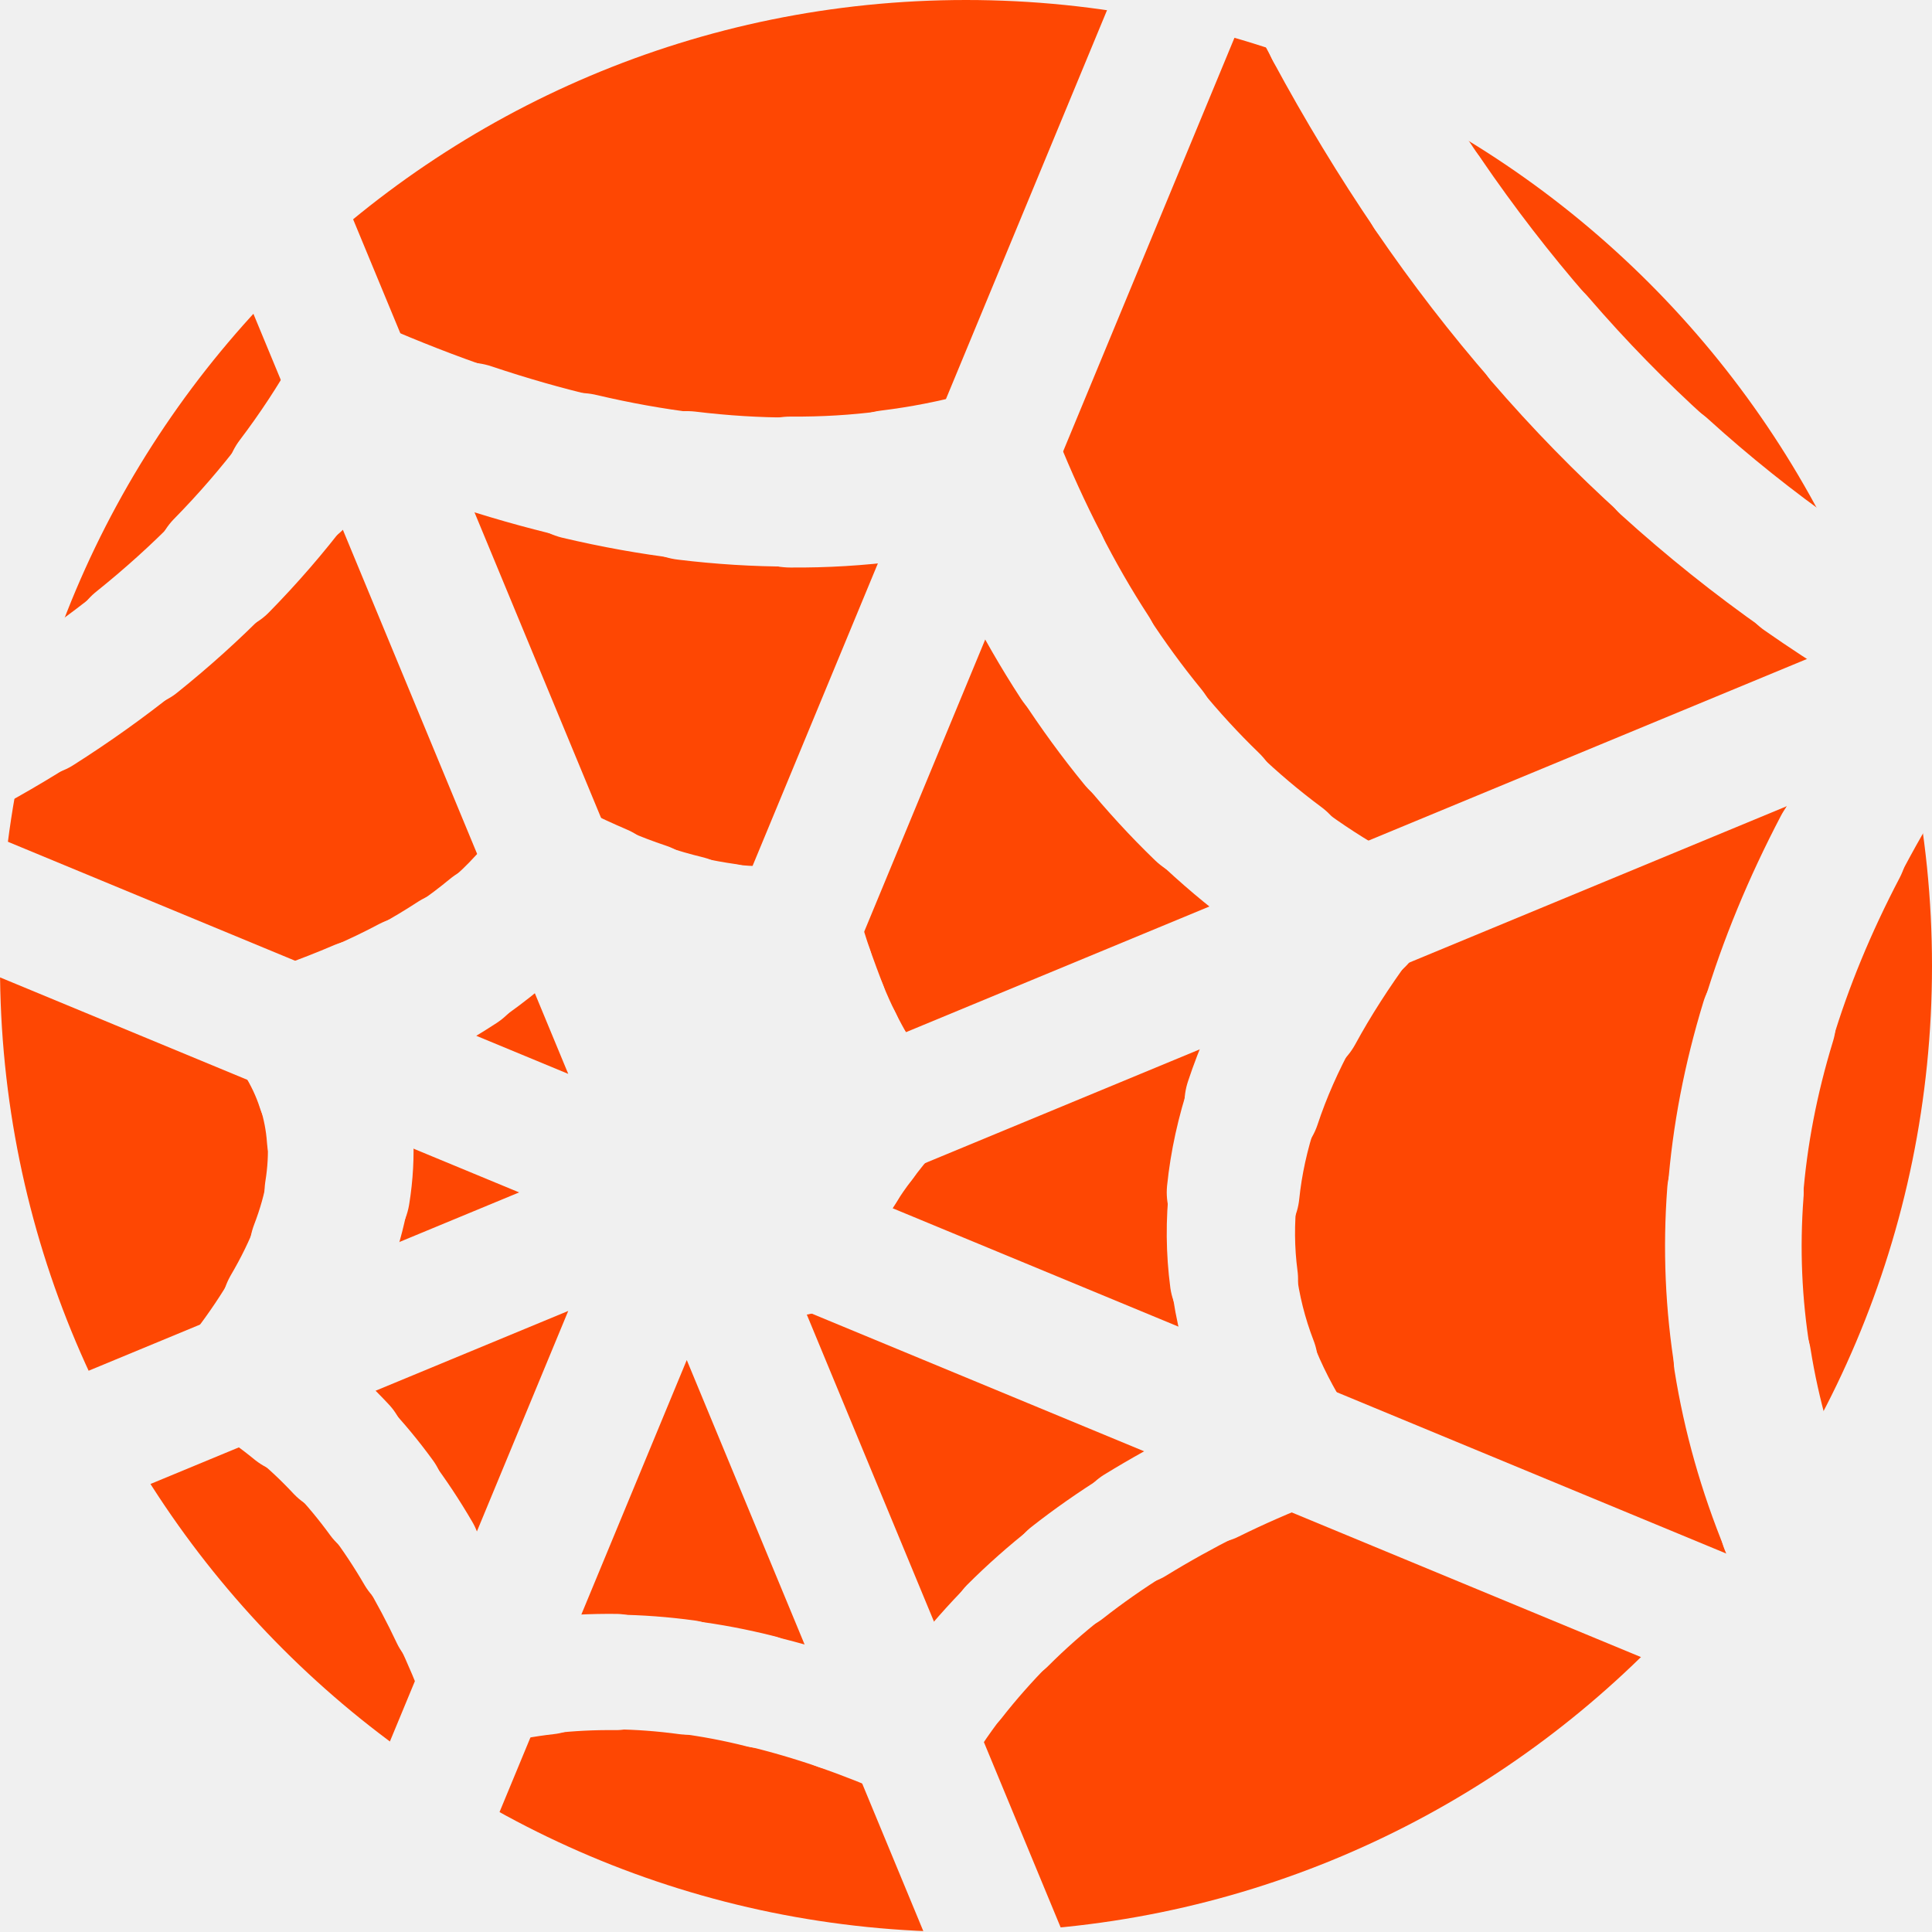
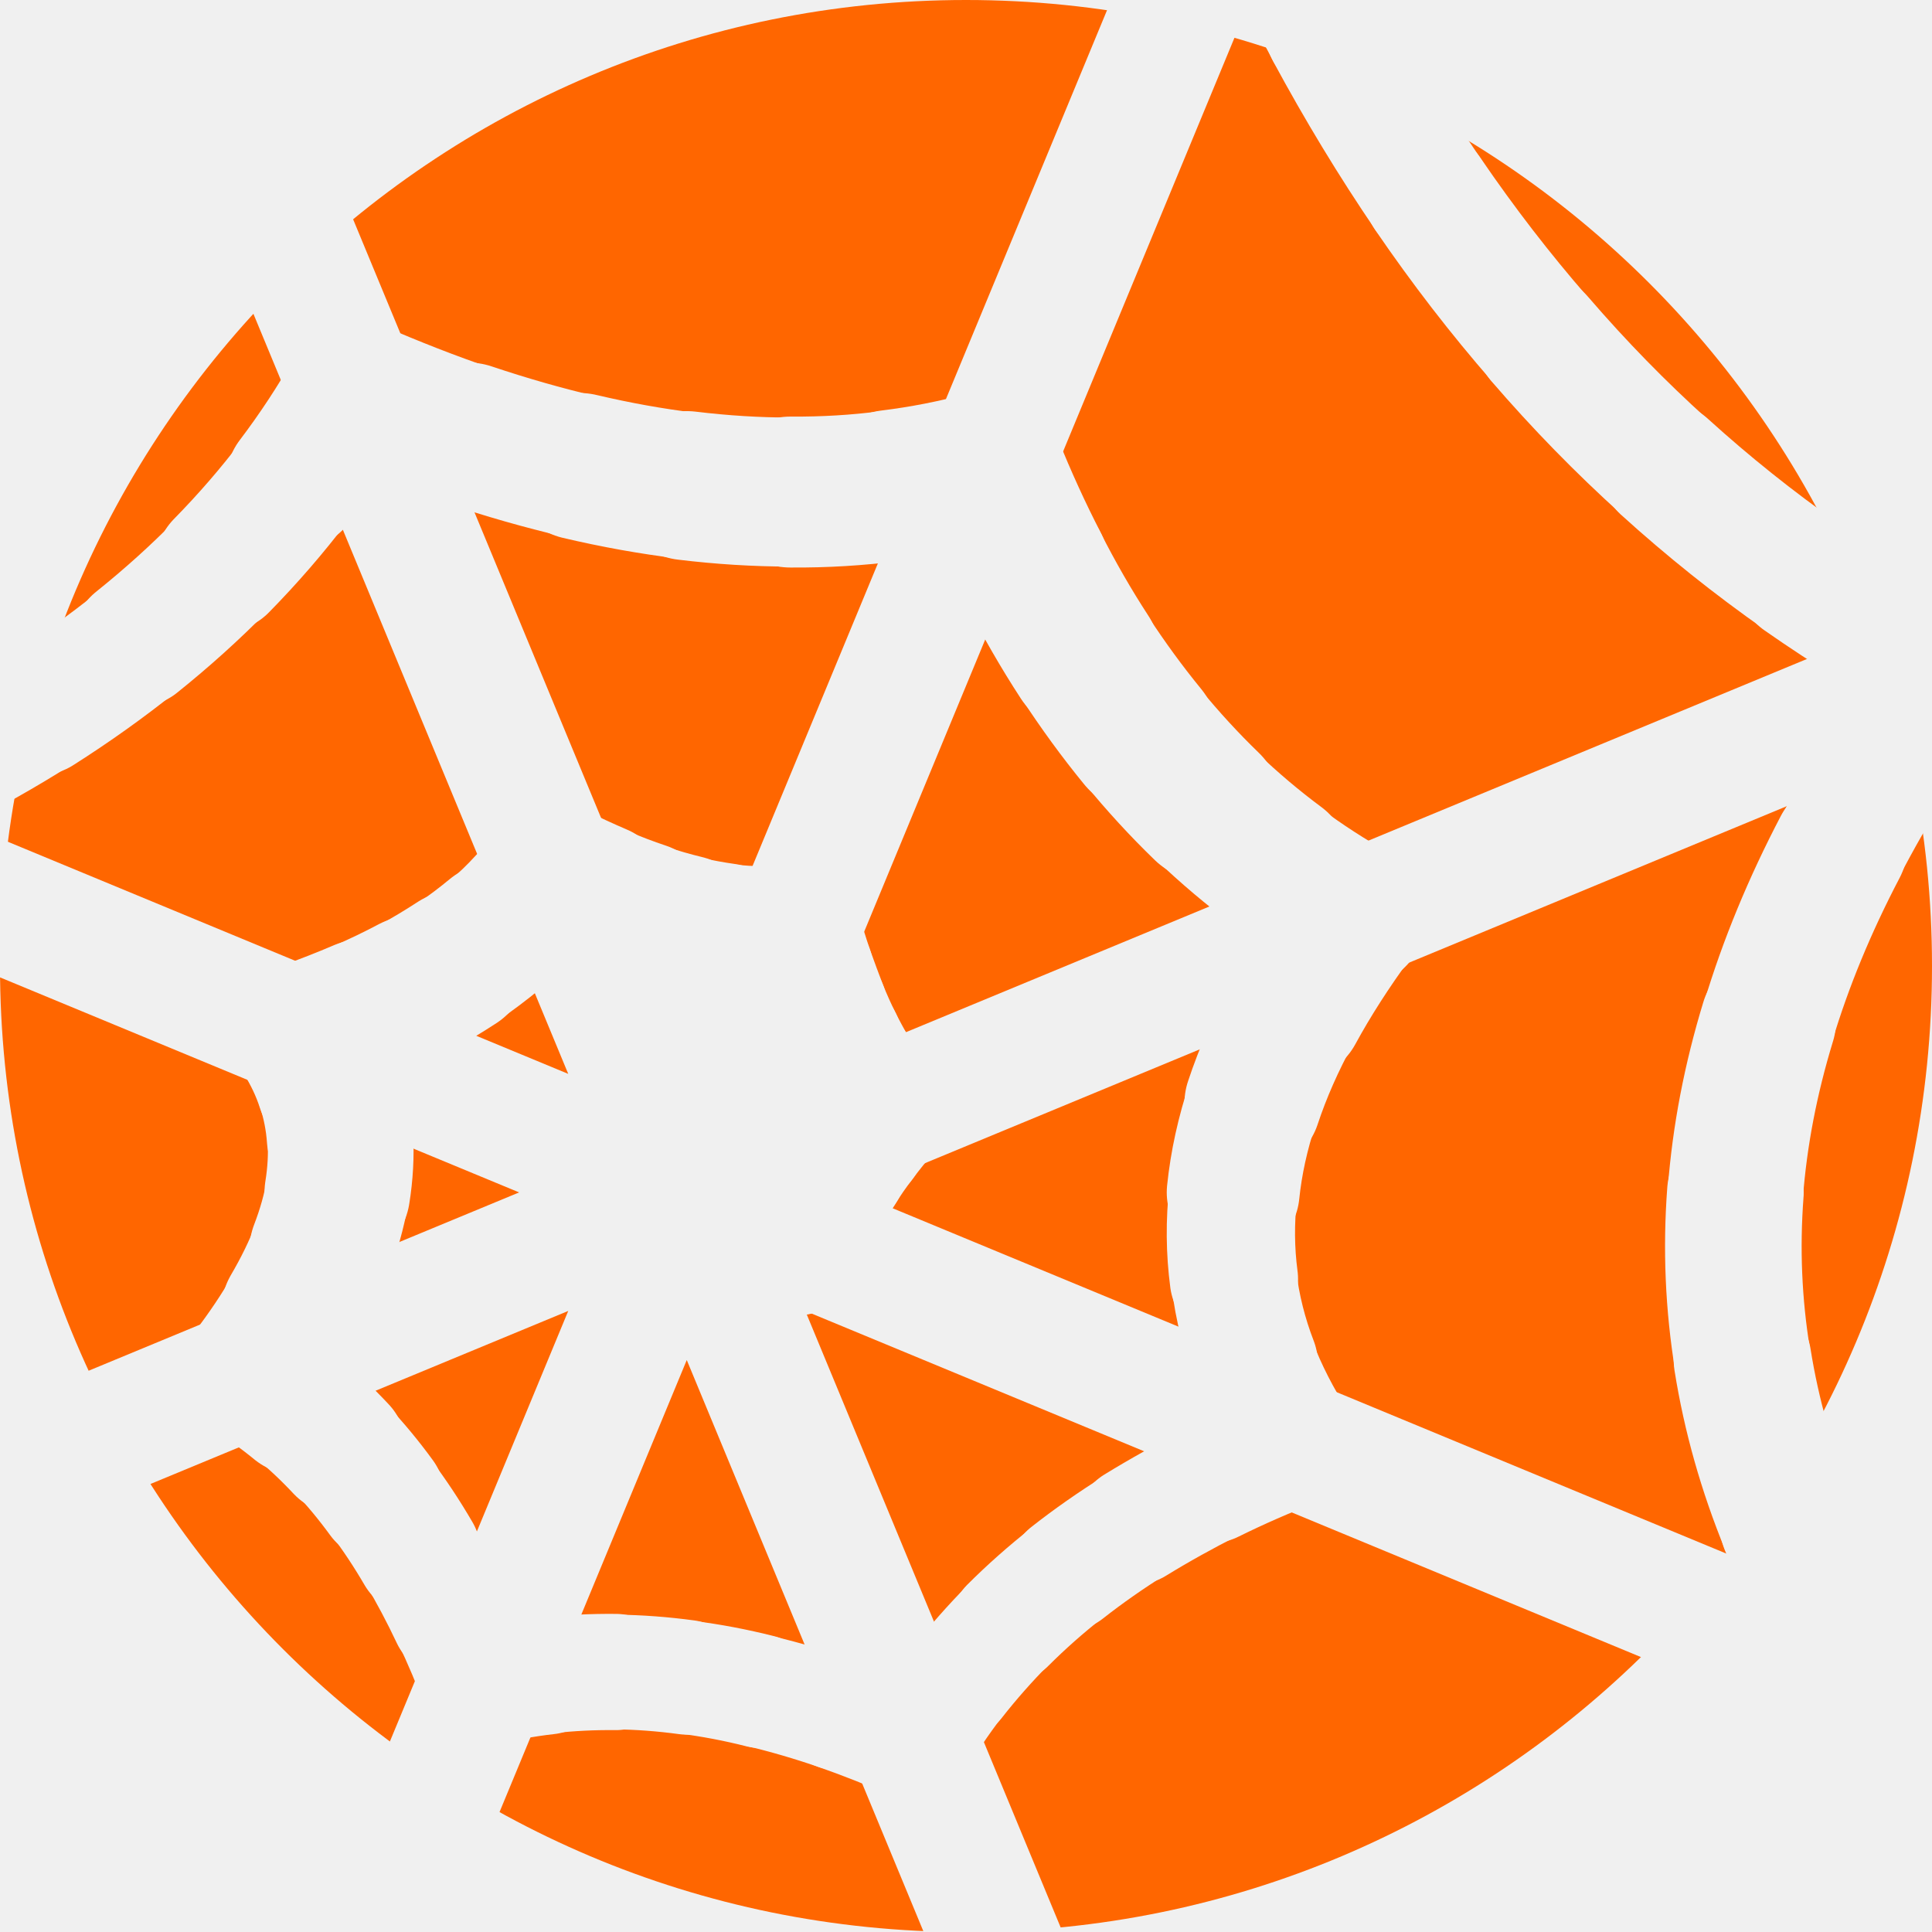
<svg xmlns="http://www.w3.org/2000/svg" viewBox="0 0 512 512" width="512" height="512">
  <defs>
    <mask id="web-cutout" maskUnits="userSpaceOnUse" x="0" y="0" width="512" height="512">
      <rect width="512" height="512" fill="#FFFFFF" />
      <path d="M 182.0 316.0 Q 178.4 323.5 189.3 333.6 Q 195.3 334.4 217.1 330.5 Q 213.2 319.6 234.7 294.2 Q 221.5 281.6 211.1 245.8 Q 185.2 249.8 146.6 230.5 Z" fill="#000000" />
      <path d="M 182.0 316.0 L 736.3 86.4 M 182.0 316.0 L 411.6 -238.3 M 182.0 316.0 L -47.6 -238.3 M 182.0 316.0 L -372.3 86.4 M 182.0 316.0 L -372.3 545.6 M 182.0 316.0 L -47.6 870.3 M 182.0 316.0 L 411.6 870.3 M 182.0 316.0 L 736.3 545.6" fill="none" stroke="#000000" stroke-width="34" stroke-linecap="round" stroke-linejoin="round" />
      <path d="M 182.0 316.0 Q 181.4 317.2 181.2 318.6" fill="none" stroke="#000000" stroke-width="34.0" stroke-linecap="round" stroke-linejoin="round" />
      <path d="M 181.2 318.6 Q 181.0 319.9 181.2 321.3" fill="none" stroke="#000000" stroke-width="34.0" stroke-linecap="round" stroke-linejoin="round" />
      <path d="M 181.2 321.3 Q 181.4 322.7 182.0 324.1" fill="none" stroke="#000000" stroke-width="34.0" stroke-linecap="round" stroke-linejoin="round" />
      <path d="M 182.0 324.1 Q 182.6 325.6 183.6 327.1" fill="none" stroke="#000000" stroke-width="34.0" stroke-linecap="round" stroke-linejoin="round" />
      <path d="M 183.6 327.1 Q 184.6 328.7 186.0 330.3" fill="none" stroke="#000000" stroke-width="34.0" stroke-linecap="round" stroke-linejoin="round" />
      <path d="M 186.0 330.3 Q 187.5 331.9 189.3 333.6" fill="none" stroke="#000000" stroke-width="34.0" stroke-linecap="round" stroke-linejoin="round" />
      <path d="M 189.3 333.6 Q 190.3 333.7 191.7 333.7" fill="none" stroke="#000000" stroke-width="34.0" stroke-linecap="round" stroke-linejoin="round" />
      <path d="M 191.7 333.7 Q 193.2 333.7 195.0 333.6" fill="none" stroke="#000000" stroke-width="34.0" stroke-linecap="round" stroke-linejoin="round" />
      <path d="M 195.0 333.6 Q 196.9 333.5 199.2 333.2" fill="none" stroke="#000000" stroke-width="34.0" stroke-linecap="round" stroke-linejoin="round" />
      <path d="M 199.2 333.2 Q 201.6 333.0 204.3 332.6" fill="none" stroke="#000000" stroke-width="34.0" stroke-linecap="round" stroke-linejoin="round" />
      <path d="M 204.3 332.6 Q 207.1 332.2 210.3 331.7" fill="none" stroke="#000000" stroke-width="34.0" stroke-linecap="round" stroke-linejoin="round" />
      <path d="M 210.3 331.7 Q 213.5 331.2 217.1 330.5" fill="none" stroke="#000000" stroke-width="34.0" stroke-linecap="round" stroke-linejoin="round" />
      <path d="M 217.1 330.5 Q 216.5 328.7 216.5 326.5" fill="none" stroke="#000000" stroke-width="34.0" stroke-linecap="round" stroke-linejoin="round" />
      <path d="M 216.5 326.5 Q 216.5 324.3 217.3 321.7" fill="none" stroke="#000000" stroke-width="34.0" stroke-linecap="round" stroke-linejoin="round" />
      <path d="M 217.3 321.7 Q 218.1 319.0 219.5 316.0" fill="none" stroke="#000000" stroke-width="34.0" stroke-linecap="round" stroke-linejoin="round" />
      <path d="M 219.5 316.0 Q 221.0 313.0 223.2 309.5" fill="none" stroke="#000000" stroke-width="34.0" stroke-linecap="round" stroke-linejoin="round" />
      <path d="M 223.2 309.5 Q 225.3 306.1 228.2 302.3" fill="none" stroke="#000000" stroke-width="34.0" stroke-linecap="round" stroke-linejoin="round" />
      <path d="M 228.2 302.3 Q 231.1 298.4 234.7 294.2" fill="none" stroke="#000000" stroke-width="34.0" stroke-linecap="round" stroke-linejoin="round" />
      <path d="M 234.7 294.2 Q 232.5 292.1 230.4 289.3" fill="none" stroke="#000000" stroke-width="33.9" stroke-linecap="round" stroke-linejoin="round" />
      <path d="M 230.4 289.3 Q 228.2 286.6 226.2 283.2" fill="none" stroke="#000000" stroke-width="33.8" stroke-linecap="round" stroke-linejoin="round" />
      <path d="M 226.2 283.2 Q 224.2 279.8 222.2 275.8" fill="none" stroke="#000000" stroke-width="33.7" stroke-linecap="round" stroke-linejoin="round" />
      <path d="M 222.2 275.8 Q 220.2 271.8 218.3 267.1" fill="none" stroke="#000000" stroke-width="33.7" stroke-linecap="round" stroke-linejoin="round" />
      <path d="M 218.3 267.1 Q 216.5 262.4 214.6 257.1" fill="none" stroke="#000000" stroke-width="33.7" stroke-linecap="round" stroke-linejoin="round" />
      <path d="M 214.6 257.1 Q 212.8 251.8 211.1 245.8" fill="none" stroke="#000000" stroke-width="33.7" stroke-linecap="round" stroke-linejoin="round" />
      <path d="M 211.1 245.8 Q 206.8 246.4 202.1 246.5" fill="none" stroke="#000000" stroke-width="33.8" stroke-linecap="round" stroke-linejoin="round" />
      <path d="M 202.1 246.5 Q 197.4 246.5 192.4 245.9" fill="none" stroke="#000000" stroke-width="33.9" stroke-linecap="round" stroke-linejoin="round" />
      <path d="M 192.4 245.9 Q 187.4 245.2 182.0 244.0" fill="none" stroke="#000000" stroke-width="34.2" stroke-linecap="round" stroke-linejoin="round" />
      <path d="M 182.0 244.0 Q 176.6 242.7 170.9 240.8" fill="none" stroke="#000000" stroke-width="34.7" stroke-linecap="round" stroke-linejoin="round" />
      <path d="M 170.9 240.8 Q 165.2 238.9 159.1 236.3" fill="none" stroke="#000000" stroke-width="35.2" stroke-linecap="round" stroke-linejoin="round" />
      <path d="M 159.1 236.3 Q 153.0 233.7 146.6 230.5" fill="none" stroke="#000000" stroke-width="35.8" stroke-linecap="round" stroke-linejoin="round" />
      <path d="M 146.6 230.5 Q 143.5 235.1 139.7 239.3" fill="none" stroke="#000000" stroke-width="36.4" stroke-linecap="round" stroke-linejoin="round" />
      <path d="M 139.7 239.3 Q 135.8 243.6 131.2 247.5" fill="none" stroke="#000000" stroke-width="37.1" stroke-linecap="round" stroke-linejoin="round" />
      <path d="M 131.2 247.5 Q 126.5 251.4 121.1 255.1" fill="none" stroke="#000000" stroke-width="37.7" stroke-linecap="round" stroke-linejoin="round" />
      <path d="M 121.1 255.1 Q 115.6 258.7 109.4 262.1" fill="none" stroke="#000000" stroke-width="38.3" stroke-linecap="round" stroke-linejoin="round" />
      <path d="M 109.4 262.1 Q 103.2 265.4 96.1 268.5" fill="none" stroke="#000000" stroke-width="38.8" stroke-linecap="round" stroke-linejoin="round" />
      <path d="M 96.1 268.5 Q 89.1 271.5 81.3 274.3" fill="none" stroke="#000000" stroke-width="39.1" stroke-linecap="round" stroke-linejoin="round" />
      <path d="M 81.3 274.3 Q 85.3 280.7 87.5 287.5" fill="none" stroke="#000000" stroke-width="39.2" stroke-linecap="round" stroke-linejoin="round" />
      <path d="M 87.5 287.5 Q 89.7 294.3 90.2 301.4" fill="none" stroke="#000000" stroke-width="39.0" stroke-linecap="round" stroke-linejoin="round" />
      <path d="M 90.2 301.4 Q 90.6 308.5 89.4 316.0" fill="none" stroke="#000000" stroke-width="38.6" stroke-linecap="round" stroke-linejoin="round" />
      <path d="M 89.4 316.0 Q 88.1 323.5 85.1 331.3" fill="none" stroke="#000000" stroke-width="38.0" stroke-linecap="round" stroke-linejoin="round" />
      <path d="M 85.1 331.3 Q 82.1 339.1 77.3 347.3" fill="none" stroke="#000000" stroke-width="37.3" stroke-linecap="round" stroke-linejoin="round" />
      <path d="M 77.3 347.3 Q 72.6 355.5 66.1 364.0" fill="none" stroke="#000000" stroke-width="36.5" stroke-linecap="round" stroke-linejoin="round" />
      <path d="M 66.1 364.0 Q 72.6 368.0 78.7 373.0" fill="none" stroke="#000000" stroke-width="35.6" stroke-linecap="round" stroke-linejoin="round" />
      <path d="M 78.7 373.0 Q 84.8 378.0 90.4 384.0" fill="none" stroke="#000000" stroke-width="34.6" stroke-linecap="round" stroke-linejoin="round" />
      <path d="M 90.4 384.0 Q 96.0 389.9 101.1 396.9" fill="none" stroke="#000000" stroke-width="33.7" stroke-linecap="round" stroke-linejoin="round" />
      <path d="M 101.1 396.9 Q 106.3 403.8 110.9 411.7" fill="none" stroke="#000000" stroke-width="33.1" stroke-linecap="round" stroke-linejoin="round" />
      <path d="M 110.9 411.7 Q 115.6 419.6 119.8 428.5" fill="none" stroke="#000000" stroke-width="32.4" stroke-linecap="round" stroke-linejoin="round" />
      <path d="M 119.8 428.5 Q 124.0 437.3 127.7 447.2" fill="none" stroke="#000000" stroke-width="31.8" stroke-linecap="round" stroke-linejoin="round" />
      <path d="M 127.7 447.2 Q 136.2 445.0 145.1 444.0" fill="none" stroke="#000000" stroke-width="31.3" stroke-linecap="round" stroke-linejoin="round" />
      <path d="M 145.1 444.0 Q 154.0 443.0 163.2 443.1" fill="none" stroke="#000000" stroke-width="30.8" stroke-linecap="round" stroke-linejoin="round" />
      <path d="M 163.2 443.1 Q 172.4 443.2 182.0 444.5" fill="none" stroke="#000000" stroke-width="30.4" stroke-linecap="round" stroke-linejoin="round" />
      <path d="M 182.0 444.5 Q 191.6 445.7 201.5 448.2" fill="none" stroke="#000000" stroke-width="30.1" stroke-linecap="round" stroke-linejoin="round" />
      <path d="M 201.5 448.2 Q 211.5 450.6 221.7 454.1" fill="none" stroke="#000000" stroke-width="29.9" stroke-linecap="round" stroke-linejoin="round" />
      <path d="M 221.7 454.1 Q 232.0 457.7 242.7 462.4" fill="none" stroke="#000000" stroke-width="29.9" stroke-linecap="round" stroke-linejoin="round" />
      <path d="M 242.7 462.4 Q 247.6 453.8 253.7 445.9" fill="none" stroke="#000000" stroke-width="29.9" stroke-linecap="round" stroke-linejoin="round" />
      <path d="M 253.7 445.9 Q 259.9 438.0 267.1 430.7" fill="none" stroke="#000000" stroke-width="30.1" stroke-linecap="round" stroke-linejoin="round" />
      <path d="M 267.1 430.7 Q 274.4 423.4 282.8 416.8" fill="none" stroke="#000000" stroke-width="30.4" stroke-linecap="round" stroke-linejoin="round" />
      <path d="M 282.8 416.8 Q 291.2 410.2 300.8 404.2" fill="none" stroke="#000000" stroke-width="30.8" stroke-linecap="round" stroke-linejoin="round" />
      <path d="M 300.8 404.2 Q 310.4 398.3 321.1 392.9" fill="none" stroke="#000000" stroke-width="31.4" stroke-linecap="round" stroke-linejoin="round" />
      <path d="M 321.1 392.9 Q 331.8 387.6 343.7 383.0" fill="none" stroke="#000000" stroke-width="32.0" stroke-linecap="round" stroke-linejoin="round" />
      <path d="M 343.7 383.0 Q 336.8 372.3 332.6 361.3" fill="none" stroke="#000000" stroke-width="32.6" stroke-linecap="round" stroke-linejoin="round" />
      <path d="M 332.6 361.3 Q 328.4 350.4 327.0 339.0" fill="none" stroke="#000000" stroke-width="33.3" stroke-linecap="round" stroke-linejoin="round" />
      <path d="M 327.0 339.0 Q 325.5 327.7 326.8 316.0" fill="none" stroke="#000000" stroke-width="34.0" stroke-linecap="round" stroke-linejoin="round" />
      <path d="M 326.8 316.0 Q 328.0 304.3 332.0 292.3" fill="none" stroke="#000000" stroke-width="35.2" stroke-linecap="round" stroke-linejoin="round" />
      <path d="M 332.0 292.3 Q 336.0 280.2 342.8 267.8" fill="none" stroke="#000000" stroke-width="36.2" stroke-linecap="round" stroke-linejoin="round" />
      <path d="M 342.8 267.8 Q 349.5 255.5 358.9 242.7" fill="none" stroke="#000000" stroke-width="37.3" stroke-linecap="round" stroke-linejoin="round" />
      <path d="M 358.9 242.7 Q 348.3 236.8 338.5 229.5" fill="none" stroke="#000000" stroke-width="38.2" stroke-linecap="round" stroke-linejoin="round" />
      <path d="M 338.5 229.5 Q 328.8 222.3 319.8 213.7" fill="none" stroke="#000000" stroke-width="39.0" stroke-linecap="round" stroke-linejoin="round" />
      <path d="M 319.8 213.7 Q 310.9 205.1 302.8 195.2" fill="none" stroke="#000000" stroke-width="39.6" stroke-linecap="round" stroke-linejoin="round" />
      <path d="M 302.8 195.2 Q 294.7 185.3 287.4 174.1" fill="none" stroke="#000000" stroke-width="40.0" stroke-linecap="round" stroke-linejoin="round" />
      <path d="M 287.4 174.1 Q 280.1 162.9 273.7 150.3" fill="none" stroke="#000000" stroke-width="40.3" stroke-linecap="round" stroke-linejoin="round" />
      <path d="M 273.7 150.3 Q 267.2 137.7 261.6 123.8" fill="none" stroke="#000000" stroke-width="40.4" stroke-linecap="round" stroke-linejoin="round" />
      <path d="M 261.6 123.8 Q 249.0 127.2 236.0 128.8" fill="none" stroke="#000000" stroke-width="40.3" stroke-linecap="round" stroke-linejoin="round" />
      <path d="M 236.0 128.8 Q 223.0 130.5 209.5 130.4" fill="none" stroke="#000000" stroke-width="40.0" stroke-linecap="round" stroke-linejoin="round" />
      <path d="M 209.5 130.4 Q 196.0 130.4 182.0 128.7" fill="none" stroke="#000000" stroke-width="39.5" stroke-linecap="round" stroke-linejoin="round" />
      <path d="M 182.0 128.7 Q 168.0 127.0 153.6 123.6" fill="none" stroke="#000000" stroke-width="38.9" stroke-linecap="round" stroke-linejoin="round" />
      <path d="M 153.6 123.6 Q 139.1 120.2 124.2 115.2" fill="none" stroke="#000000" stroke-width="38.2" stroke-linecap="round" stroke-linejoin="round" />
      <path d="M 124.2 115.2 Q 109.3 110.1 93.9 103.4" fill="none" stroke="#000000" stroke-width="37.3" stroke-linecap="round" stroke-linejoin="round" />
      <path d="M 93.9 103.4 Q 86.8 116.0 78.0 127.6" fill="none" stroke="#000000" stroke-width="36.3" stroke-linecap="round" stroke-linejoin="round" />
      <path d="M 78.0 127.6 Q 69.2 139.2 58.7 149.9" fill="none" stroke="#000000" stroke-width="35.3" stroke-linecap="round" stroke-linejoin="round" />
      <path d="M 58.7 149.9 Q 48.3 160.5 36.2 170.2" fill="none" stroke="#000000" stroke-width="34.3" stroke-linecap="round" stroke-linejoin="round" />
      <path d="M 36.2 170.2 Q 24.1 179.9 10.4 188.6" fill="none" stroke="#000000" stroke-width="33.6" stroke-linecap="round" stroke-linejoin="round" />
      <path d="M 10.4 188.6 Q -3.3 197.3 -18.7 205.0" fill="none" stroke="#000000" stroke-width="32.9" stroke-linecap="round" stroke-linejoin="round" />
      <path d="M -18.7 205.0 Q -34.1 212.7 -51.0 219.5" fill="none" stroke="#000000" stroke-width="32.4" stroke-linecap="round" stroke-linejoin="round" />
      <path d="M 303.9 610.4 Q 313.7 592.4 325.5 575.8" fill="none" stroke="#000000" stroke-width="36.0" stroke-linecap="round" stroke-linejoin="round" />
      <path d="M 325.5 575.8 Q 337.3 559.2 351.3 544.1" fill="none" stroke="#000000" stroke-width="36.4" stroke-linecap="round" stroke-linejoin="round" />
      <path d="M 351.3 544.1 Q 365.2 529.0 381.3 515.3" fill="none" stroke="#000000" stroke-width="36.7" stroke-linecap="round" stroke-linejoin="round" />
      <path d="M 381.3 515.3 Q 397.4 501.7 415.6 489.4" fill="none" stroke="#000000" stroke-width="36.9" stroke-linecap="round" stroke-linejoin="round" />
      <path d="M 415.6 489.4 Q 433.8 477.2 454.1 466.5" fill="none" stroke="#000000" stroke-width="36.9" stroke-linecap="round" stroke-linejoin="round" />
      <path d="M 454.1 466.5 Q 474.4 455.7 496.8 446.4" fill="none" stroke="#000000" stroke-width="36.9" stroke-linecap="round" stroke-linejoin="round" />
      <path d="M 496.8 446.4 Q 482.8 425.4 474.1 403.9" fill="none" stroke="#000000" stroke-width="36.7" stroke-linecap="round" stroke-linejoin="round" />
      <path d="M 474.1 403.9 Q 465.3 382.4 461.8 360.4" fill="none" stroke="#000000" stroke-width="36.5" stroke-linecap="round" stroke-linejoin="round" />
      <path d="M 461.8 360.4 Q 458.2 338.4 459.9 316.0" fill="none" stroke="#000000" stroke-width="36.2" stroke-linecap="round" stroke-linejoin="round" />
      <path d="M 459.9 316.0 Q 461.6 293.6 468.6 270.7" fill="none" stroke="#000000" stroke-width="35.9" stroke-linecap="round" stroke-linejoin="round" />
      <path d="M 468.6 270.7 Q 475.5 247.7 487.7 224.4" fill="none" stroke="#000000" stroke-width="35.5" stroke-linecap="round" stroke-linejoin="round" />
      <path d="M 487.7 224.4 Q 499.8 201.0 517.3 177.1" fill="none" stroke="#000000" stroke-width="35.1" stroke-linecap="round" stroke-linejoin="round" />
      <path d="M 517.3 177.1 Q 496.5 166.1 477.5 152.8" fill="none" stroke="#000000" stroke-width="34.7" stroke-linecap="round" stroke-linejoin="round" />
      <path d="M 477.5 152.8 Q 458.4 139.4 441.1 123.7" fill="none" stroke="#000000" stroke-width="34.3" stroke-linecap="round" stroke-linejoin="round" />
      <path d="M 441.1 123.7 Q 423.7 108.0 408.1 89.9" fill="none" stroke="#000000" stroke-width="34.0" stroke-linecap="round" stroke-linejoin="round" />
      <path d="M 408.1 89.9 Q 392.4 71.9 378.4 51.4" fill="none" stroke="#000000" stroke-width="33.8" stroke-linecap="round" stroke-linejoin="round" />
      <path d="M 378.4 51.4 Q 364.5 31.0 352.2 8.2" fill="none" stroke="#000000" stroke-width="33.7" stroke-linecap="round" stroke-linejoin="round" />
      <path d="M 352.2 8.2 Q 339.9 -14.6 329.3 -39.7" fill="none" stroke="#000000" stroke-width="33.6" stroke-linecap="round" stroke-linejoin="round" />
    </mask>
  </defs>
-   <circle cx="256" cy="256" r="256" fill="#FE4703" mask="url(#web-cutout)" />
+   <circle cx="256" cy="256" r="256" fill="#FF6600" mask="url(#web-cutout)" />
</svg>
